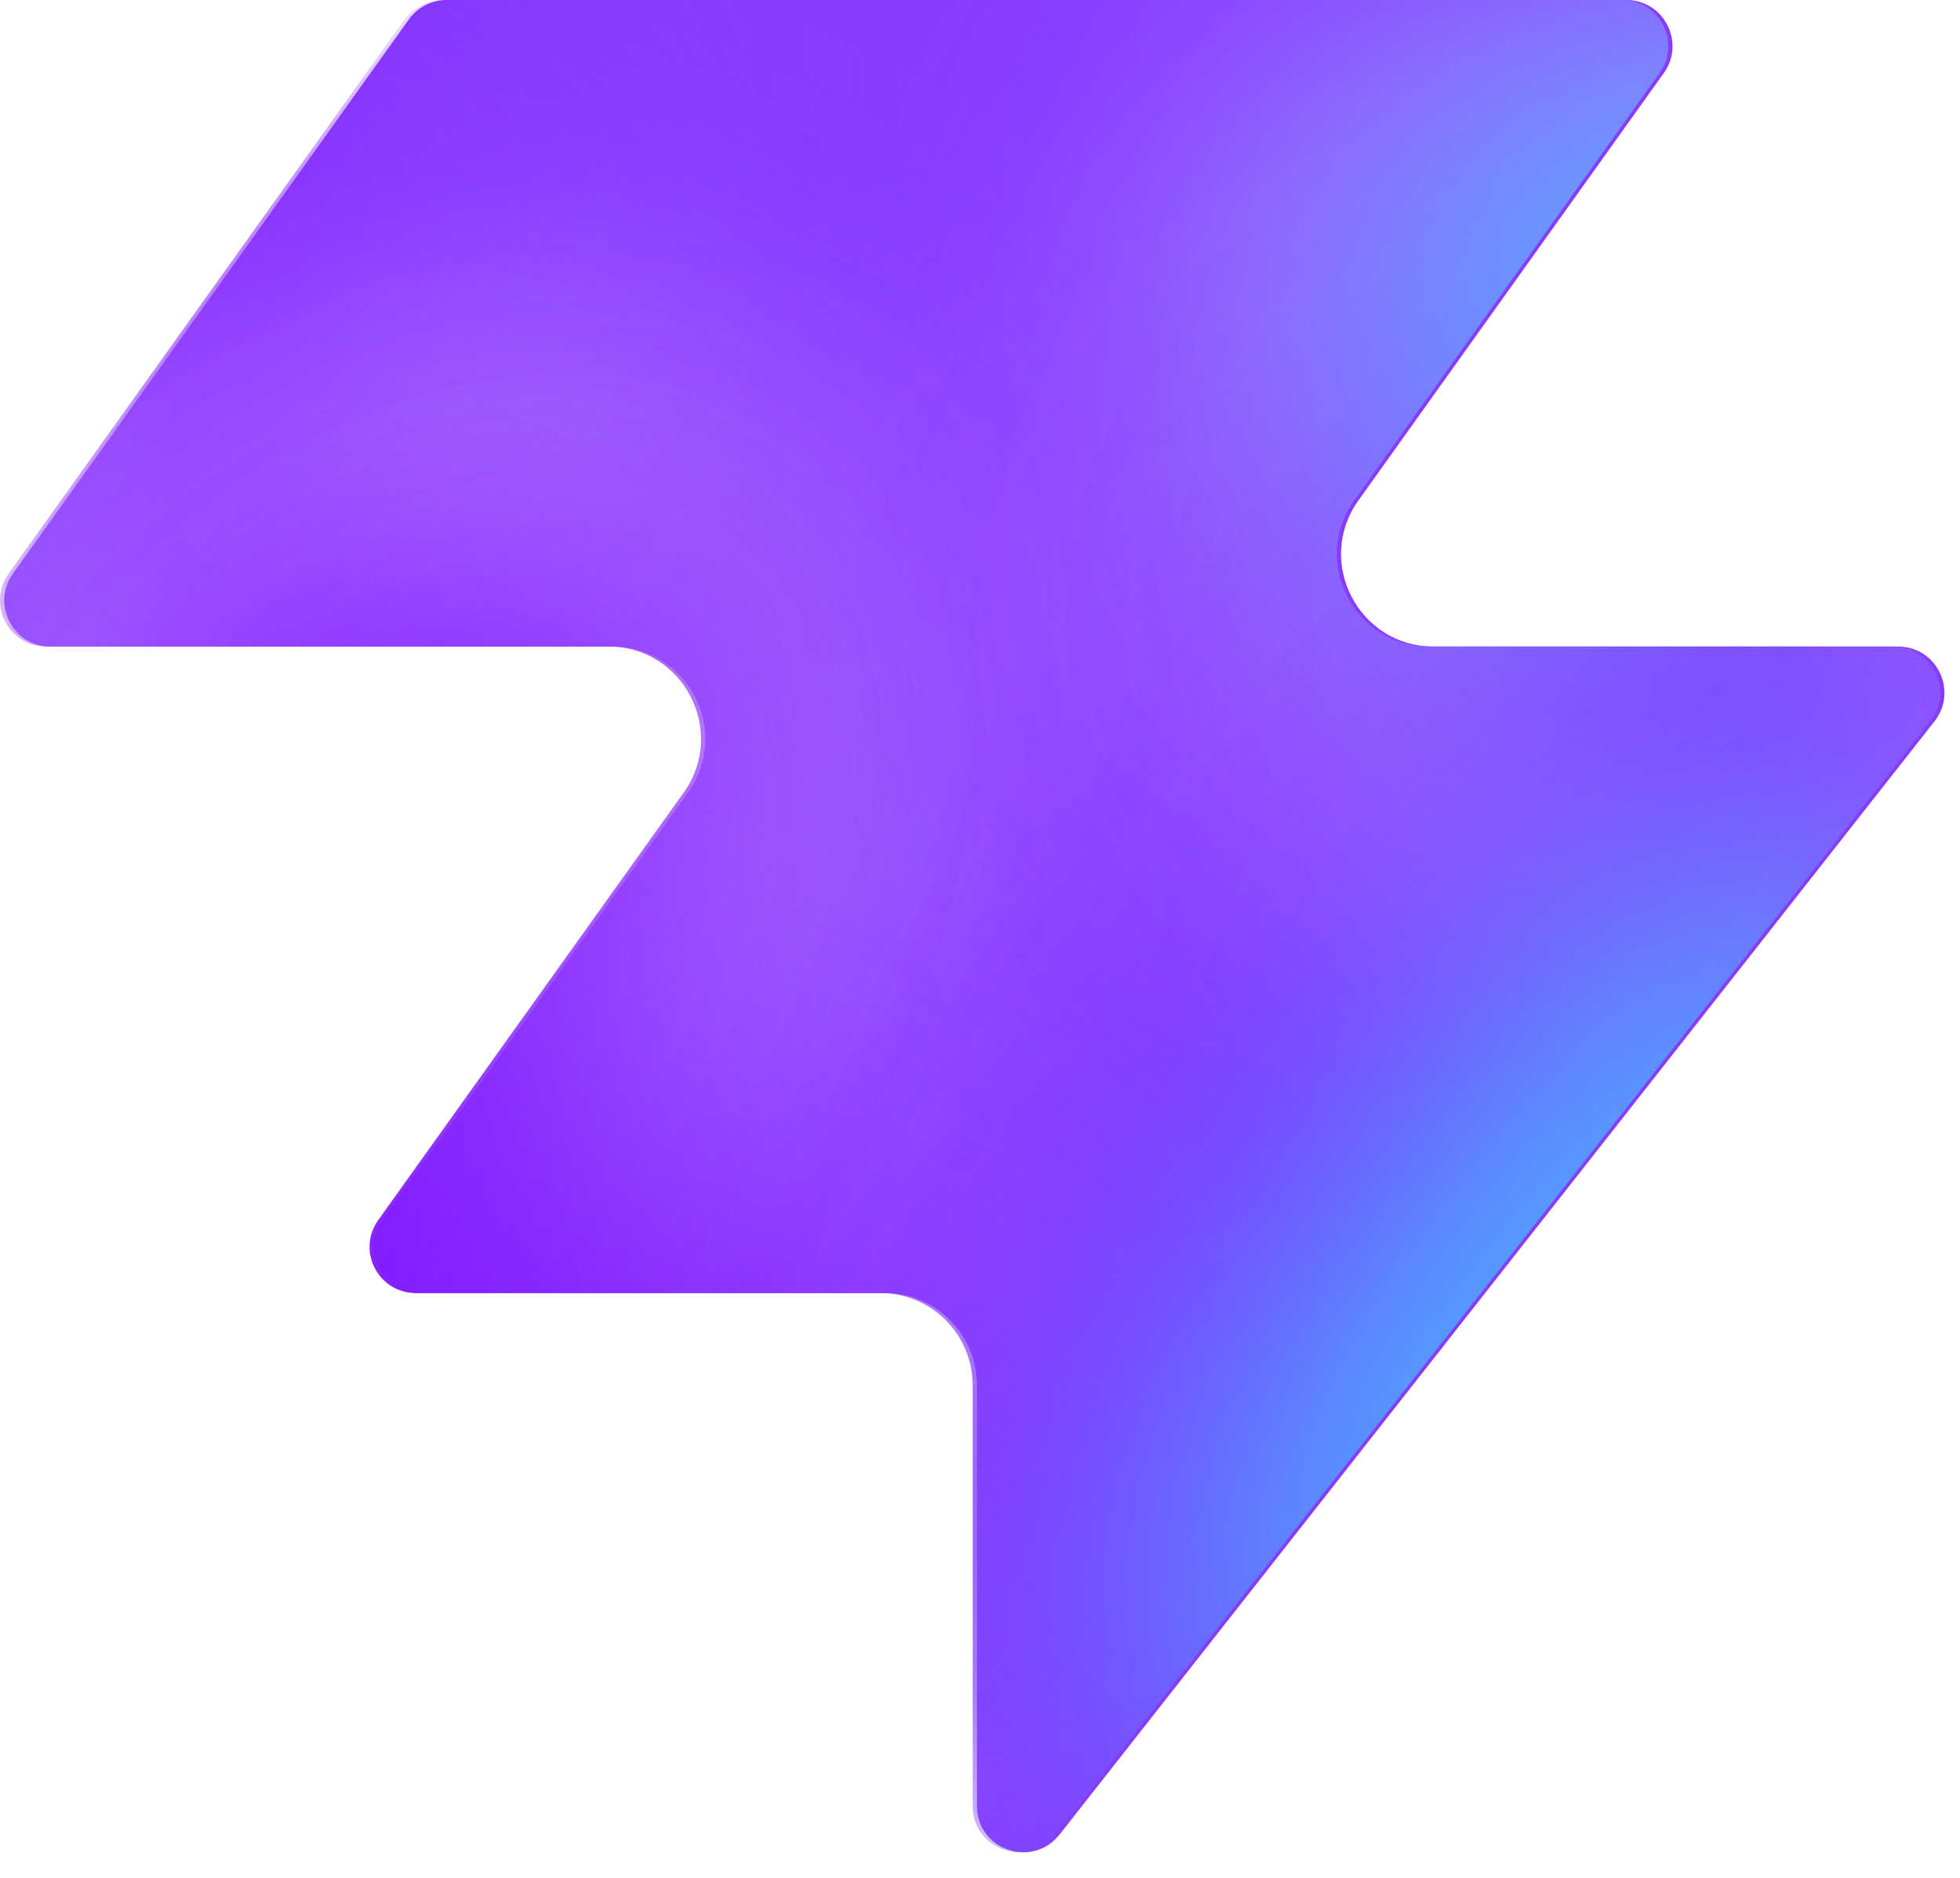
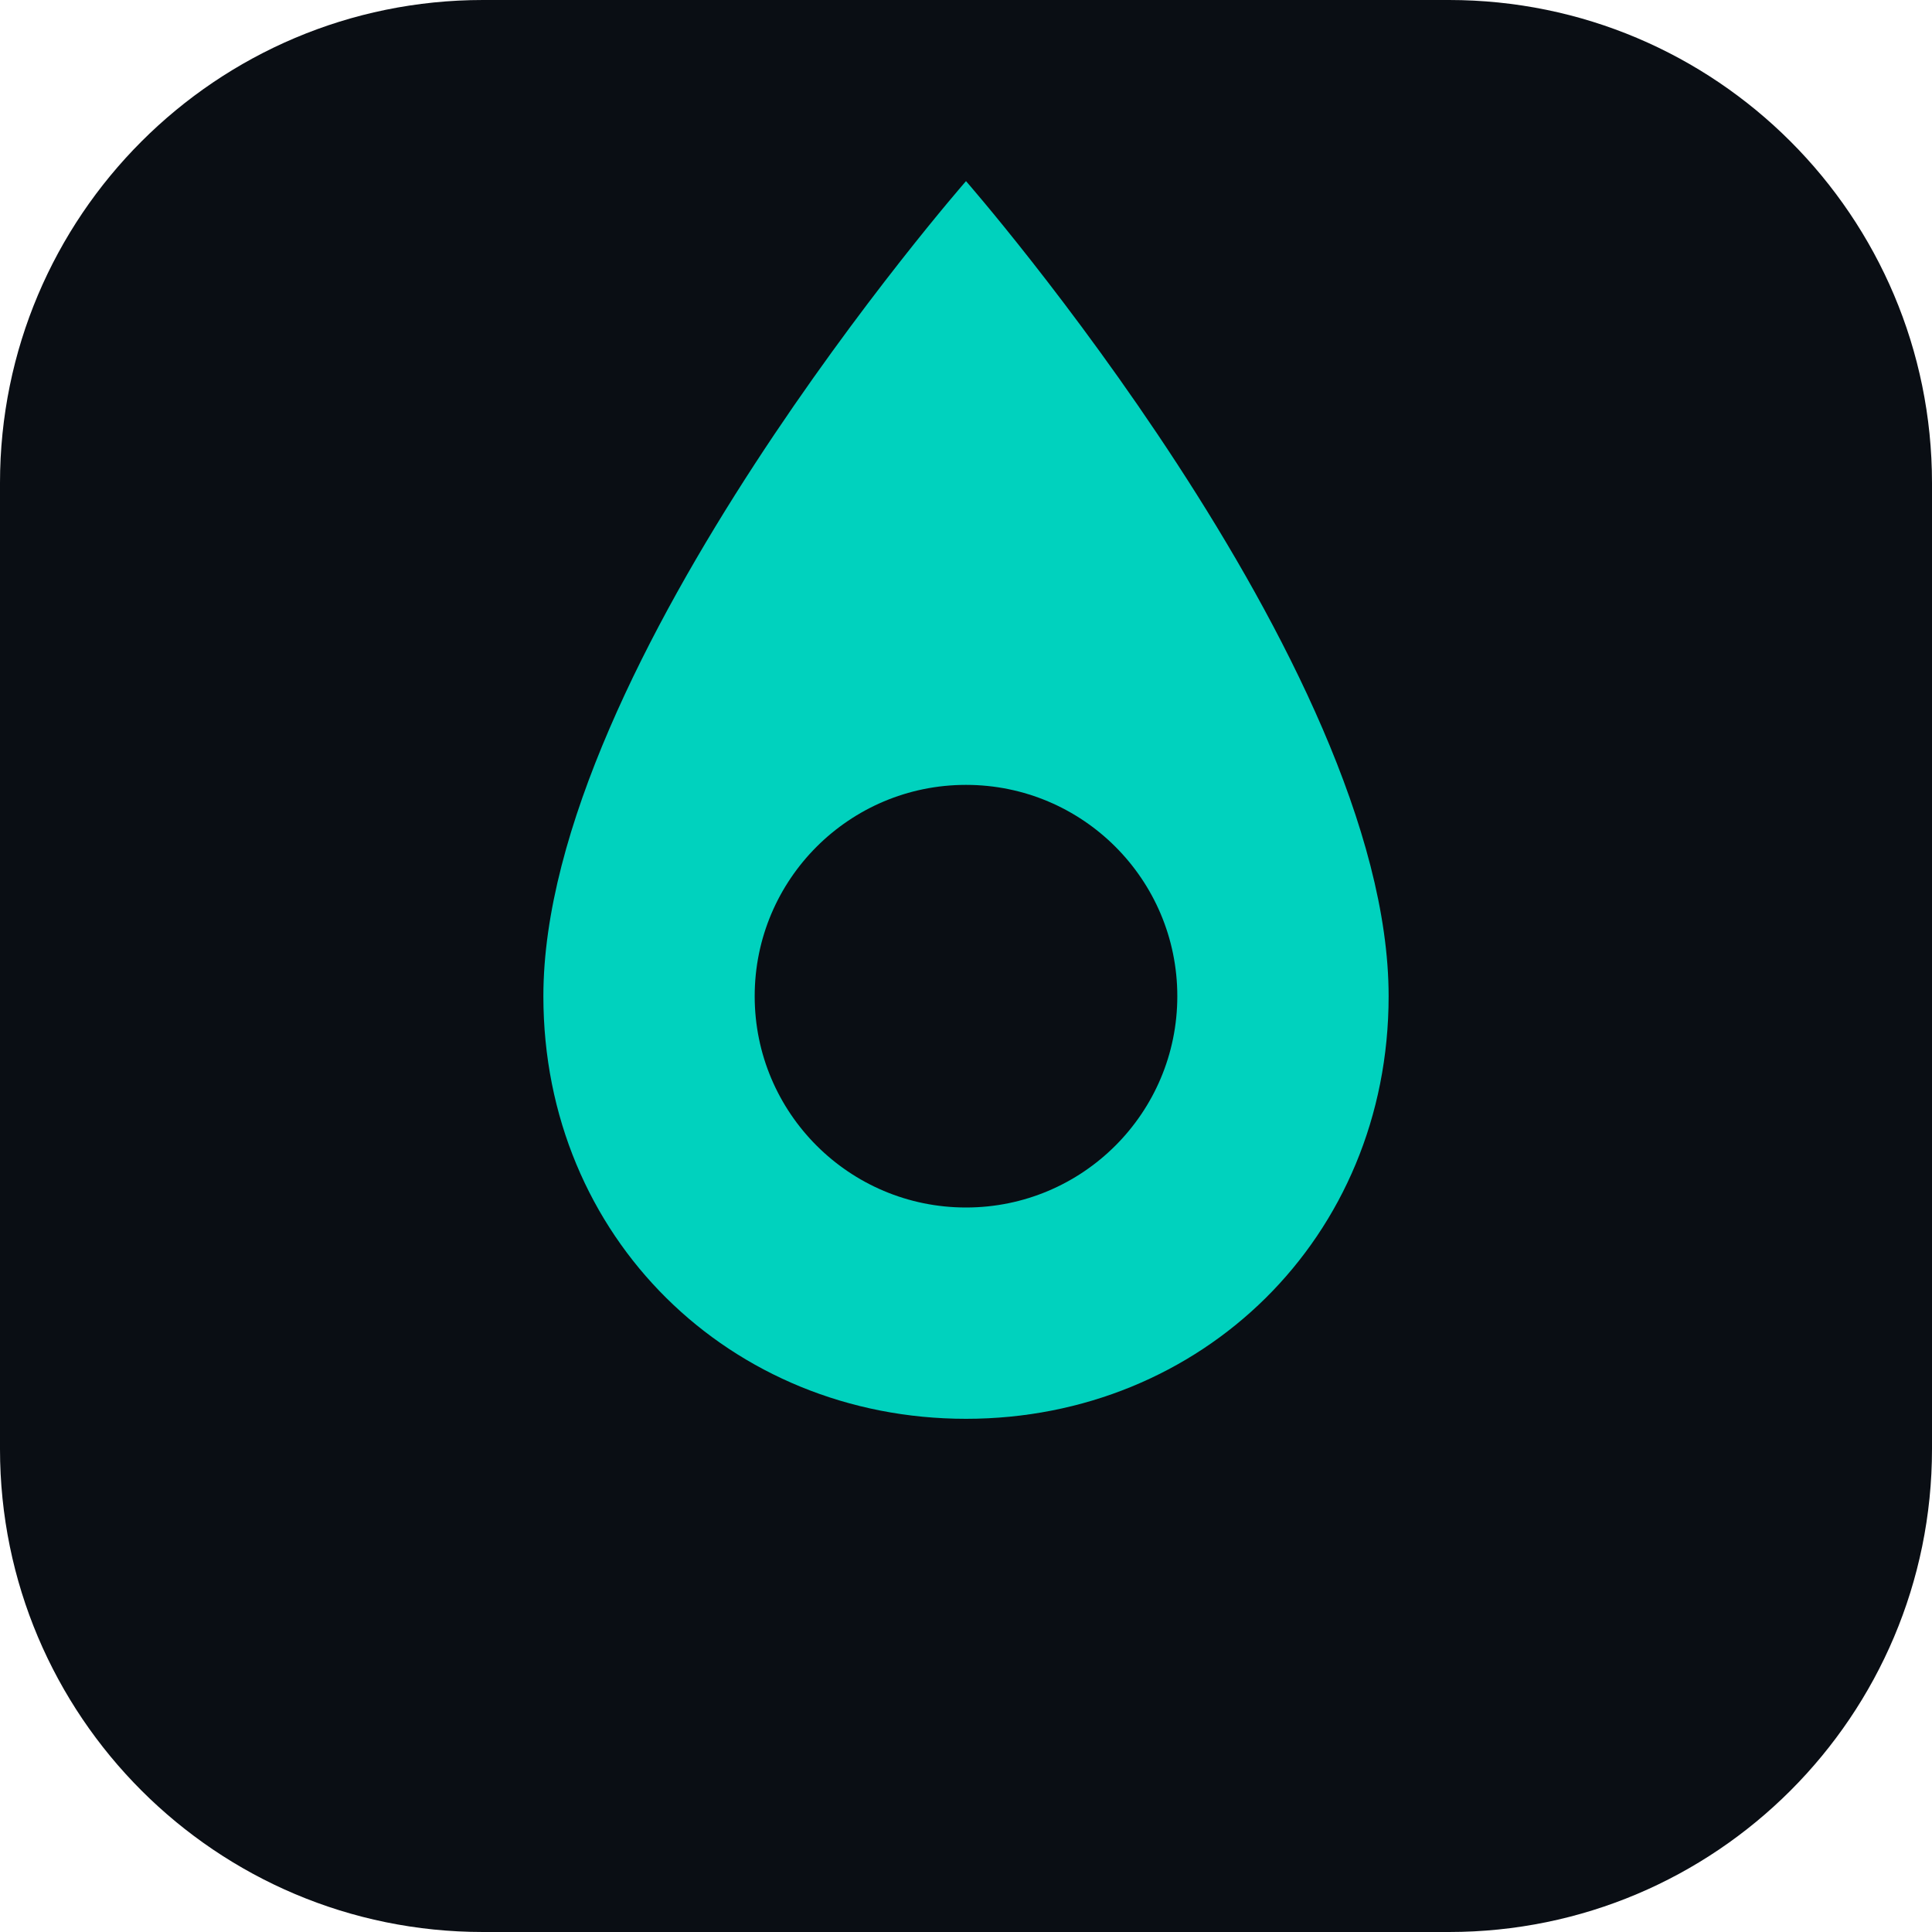
- <svg xmlns="http://www.w3.org/2000/svg" width="48" height="46" fill="none" viewBox="0 0 48 46">
-   <path fill="#863bff" d="M25.946 44.938c-.664.845-2.021.375-2.021-.698V33.937a2.26 2.26 0 0 0-2.262-2.262H10.287c-.92 0-1.456-1.04-.92-1.788l7.48-10.471c1.07-1.497 0-3.578-1.842-3.578H1.237c-.92 0-1.456-1.04-.92-1.788L10.013.474c.214-.297.556-.474.92-.474h28.894c.92 0 1.456 1.04.92 1.788l-7.48 10.471c-1.07 1.498 0 3.579 1.842 3.579h11.377c.943 0 1.473 1.088.89 1.83L25.947 44.94z" style="fill:#863bff;fill:color(display-p3 .525 .23 1);fill-opacity:1" />
-   <mask id="a" width="48" height="46" x="0" y="0" maskUnits="userSpaceOnUse" style="mask-type:alpha">
-     <path fill="#000" d="M25.842 44.938c-.664.844-2.021.375-2.021-.698V33.937a2.26 2.26 0 0 0-2.262-2.262H10.183c-.92 0-1.456-1.04-.92-1.788l7.48-10.471c1.07-1.498 0-3.579-1.842-3.579H1.133c-.92 0-1.456-1.04-.92-1.787L9.91.473c.214-.297.556-.474.92-.474h28.894c.92 0 1.456 1.04.92 1.788l-7.48 10.471c-1.07 1.498 0 3.578 1.842 3.578h11.377c.943 0 1.473 1.088.89 1.832L25.843 44.94z" style="fill:#000;fill-opacity:1" />
-   </mask>
-   <g mask="url(#a)">
-     <g filter="url(#b)">
-       <ellipse cx="5.508" cy="14.704" fill="#ede6ff" rx="5.508" ry="14.704" style="fill:#ede6ff;fill:color(display-p3 .927 .903 1);fill-opacity:1" transform="matrix(.00324 1 1 -.00324 -4.47 31.516)" />
-     </g>
-     <g filter="url(#c)">
-       <ellipse cx="10.399" cy="29.851" fill="#ede6ff" rx="10.399" ry="29.851" style="fill:#ede6ff;fill:color(display-p3 .927 .903 1);fill-opacity:1" transform="matrix(.00324 1 1 -.00324 -39.328 7.883)" />
-     </g>
-     <g filter="url(#d)">
-       <ellipse cx="5.508" cy="30.487" fill="#7e14ff" rx="5.508" ry="30.487" style="fill:#7e14ff;fill:color(display-p3 .492 .077 1);fill-opacity:1" transform="rotate(89.814 -25.913 -14.639)scale(1 -1)" />
-     </g>
-     <g filter="url(#e)">
-       <ellipse cx="5.508" cy="30.599" fill="#7e14ff" rx="5.508" ry="30.599" style="fill:#7e14ff;fill:color(display-p3 .492 .077 1);fill-opacity:1" transform="rotate(89.814 -32.644 -3.334)scale(1 -1)" />
-     </g>
-     <g filter="url(#f)">
-       <ellipse cx="5.508" cy="30.599" fill="#7e14ff" rx="5.508" ry="30.599" style="fill:#7e14ff;fill:color(display-p3 .492 .077 1);fill-opacity:1" transform="matrix(.00324 1 1 -.00324 -34.34 30.47)" />
-     </g>
-     <g filter="url(#g)">
-       <ellipse cx="14.072" cy="22.078" fill="#ede6ff" rx="14.072" ry="22.078" style="fill:#ede6ff;fill:color(display-p3 .927 .903 1);fill-opacity:1" transform="rotate(93.35 24.506 48.493)scale(-1 1)" />
-     </g>
-     <g filter="url(#h)">
-       <ellipse cx="3.47" cy="21.501" fill="#7e14ff" rx="3.47" ry="21.501" style="fill:#7e14ff;fill:color(display-p3 .492 .077 1);fill-opacity:1" transform="rotate(89.009 28.708 47.59)scale(-1 1)" />
-     </g>
-     <g filter="url(#i)">
-       <ellipse cx="3.47" cy="21.501" fill="#7e14ff" rx="3.47" ry="21.501" style="fill:#7e14ff;fill:color(display-p3 .492 .077 1);fill-opacity:1" transform="rotate(89.009 28.708 47.59)scale(-1 1)" />
-     </g>
-     <g filter="url(#j)">
-       <ellipse cx=".387" cy="8.972" fill="#7e14ff" rx="4.407" ry="29.108" style="fill:#7e14ff;fill:color(display-p3 .492 .077 1);fill-opacity:1" transform="rotate(39.51 .387 8.972)" />
-     </g>
-     <g filter="url(#k)">
-       <ellipse cx="47.523" cy="-6.092" fill="#7e14ff" rx="4.407" ry="29.108" style="fill:#7e14ff;fill:color(display-p3 .492 .077 1);fill-opacity:1" transform="rotate(37.892 47.523 -6.092)" />
-     </g>
-     <g filter="url(#l)">
-       <ellipse cx="41.412" cy="6.333" fill="#47bfff" rx="5.971" ry="9.665" style="fill:#47bfff;fill:color(display-p3 .28 .748 1);fill-opacity:1" transform="rotate(37.892 41.412 6.333)" />
-     </g>
-     <g filter="url(#m)">
-       <ellipse cx="-1.879" cy="38.332" fill="#7e14ff" rx="4.407" ry="29.108" style="fill:#7e14ff;fill:color(display-p3 .492 .077 1);fill-opacity:1" transform="rotate(37.892 -1.88 38.332)" />
-     </g>
-     <g filter="url(#n)">
-       <ellipse cx="-1.879" cy="38.332" fill="#7e14ff" rx="4.407" ry="29.108" style="fill:#7e14ff;fill:color(display-p3 .492 .077 1);fill-opacity:1" transform="rotate(37.892 -1.88 38.332)" />
-     </g>
-     <g filter="url(#o)">
-       <ellipse cx="35.651" cy="29.907" fill="#7e14ff" rx="4.407" ry="29.108" style="fill:#7e14ff;fill:color(display-p3 .492 .077 1);fill-opacity:1" transform="rotate(37.892 35.651 29.907)" />
-     </g>
-     <g filter="url(#p)">
-       <ellipse cx="38.418" cy="32.4" fill="#47bfff" rx="5.971" ry="15.297" style="fill:#47bfff;fill:color(display-p3 .28 .748 1);fill-opacity:1" transform="rotate(37.892 38.418 32.4)" />
-     </g>
-   </g>
-   <defs>
-     <filter id="b" width="60.045" height="41.654" x="-19.77" y="16.149" color-interpolation-filters="sRGB" filterUnits="userSpaceOnUse">
-       <feFlood flood-opacity="0" result="BackgroundImageFix" />
-       <feBlend in="SourceGraphic" in2="BackgroundImageFix" result="shape" />
-       <feGaussianBlur result="effect1_foregroundBlur_2002_17158" stdDeviation="7.659" />
-     </filter>
-     <filter id="c" width="90.34" height="51.437" x="-54.613" y="-7.533" color-interpolation-filters="sRGB" filterUnits="userSpaceOnUse">
-       <feFlood flood-opacity="0" result="BackgroundImageFix" />
-       <feBlend in="SourceGraphic" in2="BackgroundImageFix" result="shape" />
-       <feGaussianBlur result="effect1_foregroundBlur_2002_17158" stdDeviation="7.659" />
-     </filter>
-     <filter id="d" width="79.355" height="29.4" x="-49.64" y="2.03" color-interpolation-filters="sRGB" filterUnits="userSpaceOnUse">
-       <feFlood flood-opacity="0" result="BackgroundImageFix" />
-       <feBlend in="SourceGraphic" in2="BackgroundImageFix" result="shape" />
-       <feGaussianBlur result="effect1_foregroundBlur_2002_17158" stdDeviation="4.596" />
-     </filter>
-     <filter id="e" width="79.579" height="29.4" x="-45.045" y="20.029" color-interpolation-filters="sRGB" filterUnits="userSpaceOnUse">
-       <feFlood flood-opacity="0" result="BackgroundImageFix" />
-       <feBlend in="SourceGraphic" in2="BackgroundImageFix" result="shape" />
-       <feGaussianBlur result="effect1_foregroundBlur_2002_17158" stdDeviation="4.596" />
-     </filter>
-     <filter id="f" width="79.579" height="29.4" x="-43.513" y="21.178" color-interpolation-filters="sRGB" filterUnits="userSpaceOnUse">
-       <feFlood flood-opacity="0" result="BackgroundImageFix" />
-       <feBlend in="SourceGraphic" in2="BackgroundImageFix" result="shape" />
-       <feGaussianBlur result="effect1_foregroundBlur_2002_17158" stdDeviation="4.596" />
-     </filter>
-     <filter id="g" width="74.749" height="58.852" x="15.756" y="-17.901" color-interpolation-filters="sRGB" filterUnits="userSpaceOnUse">
-       <feFlood flood-opacity="0" result="BackgroundImageFix" />
-       <feBlend in="SourceGraphic" in2="BackgroundImageFix" result="shape" />
-       <feGaussianBlur result="effect1_foregroundBlur_2002_17158" stdDeviation="7.659" />
-     </filter>
-     <filter id="h" width="61.377" height="25.362" x="23.548" y="2.284" color-interpolation-filters="sRGB" filterUnits="userSpaceOnUse">
-       <feFlood flood-opacity="0" result="BackgroundImageFix" />
-       <feBlend in="SourceGraphic" in2="BackgroundImageFix" result="shape" />
-       <feGaussianBlur result="effect1_foregroundBlur_2002_17158" stdDeviation="4.596" />
-     </filter>
-     <filter id="i" width="61.377" height="25.362" x="23.548" y="2.284" color-interpolation-filters="sRGB" filterUnits="userSpaceOnUse">
-       <feFlood flood-opacity="0" result="BackgroundImageFix" />
-       <feBlend in="SourceGraphic" in2="BackgroundImageFix" result="shape" />
-       <feGaussianBlur result="effect1_foregroundBlur_2002_17158" stdDeviation="4.596" />
-     </filter>
-     <filter id="j" width="56.045" height="63.649" x="-27.636" y="-22.853" color-interpolation-filters="sRGB" filterUnits="userSpaceOnUse">
-       <feFlood flood-opacity="0" result="BackgroundImageFix" />
-       <feBlend in="SourceGraphic" in2="BackgroundImageFix" result="shape" />
-       <feGaussianBlur result="effect1_foregroundBlur_2002_17158" stdDeviation="4.596" />
-     </filter>
-     <filter id="k" width="54.814" height="64.646" x="20.116" y="-38.415" color-interpolation-filters="sRGB" filterUnits="userSpaceOnUse">
-       <feFlood flood-opacity="0" result="BackgroundImageFix" />
-       <feBlend in="SourceGraphic" in2="BackgroundImageFix" result="shape" />
-       <feGaussianBlur result="effect1_foregroundBlur_2002_17158" stdDeviation="4.596" />
-     </filter>
-     <filter id="l" width="33.541" height="35.313" x="24.641" y="-11.323" color-interpolation-filters="sRGB" filterUnits="userSpaceOnUse">
-       <feFlood flood-opacity="0" result="BackgroundImageFix" />
-       <feBlend in="SourceGraphic" in2="BackgroundImageFix" result="shape" />
-       <feGaussianBlur result="effect1_foregroundBlur_2002_17158" stdDeviation="4.596" />
-     </filter>
-     <filter id="m" width="54.814" height="64.646" x="-29.286" y="6.009" color-interpolation-filters="sRGB" filterUnits="userSpaceOnUse">
-       <feFlood flood-opacity="0" result="BackgroundImageFix" />
-       <feBlend in="SourceGraphic" in2="BackgroundImageFix" result="shape" />
-       <feGaussianBlur result="effect1_foregroundBlur_2002_17158" stdDeviation="4.596" />
-     </filter>
-     <filter id="n" width="54.814" height="64.646" x="-29.286" y="6.009" color-interpolation-filters="sRGB" filterUnits="userSpaceOnUse">
-       <feFlood flood-opacity="0" result="BackgroundImageFix" />
-       <feBlend in="SourceGraphic" in2="BackgroundImageFix" result="shape" />
-       <feGaussianBlur result="effect1_foregroundBlur_2002_17158" stdDeviation="4.596" />
-     </filter>
-     <filter id="o" width="54.814" height="64.646" x="8.244" y="-2.416" color-interpolation-filters="sRGB" filterUnits="userSpaceOnUse">
-       <feFlood flood-opacity="0" result="BackgroundImageFix" />
-       <feBlend in="SourceGraphic" in2="BackgroundImageFix" result="shape" />
-       <feGaussianBlur result="effect1_foregroundBlur_2002_17158" stdDeviation="4.596" />
-     </filter>
-     <filter id="p" width="39.409" height="43.623" x="18.713" y="10.588" color-interpolation-filters="sRGB" filterUnits="userSpaceOnUse">
-       <feFlood flood-opacity="0" result="BackgroundImageFix" />
-       <feBlend in="SourceGraphic" in2="BackgroundImageFix" result="shape" />
-       <feGaussianBlur result="effect1_foregroundBlur_2002_17158" stdDeviation="4.596" />
-     </filter>
-   </defs>
+ <svg xmlns="http://www.w3.org/2000/svg" viewBox="0 0 32 32" width="32" height="32">
+   <rect width="32" height="32" rx="8" fill="#0a0e14" />
+   <path d="M16 3 C16 3 9 11 9 16.5 C9 20.5 12.1 23.5 16 23.5 C19.9 23.5 23 20.5 23 16.5 C23 11 16 3 16 3 Z" fill="#00d2be" />
+   <circle cx="16" cy="16.5" r="3.5" fill="#0a0e14" />
</svg>
